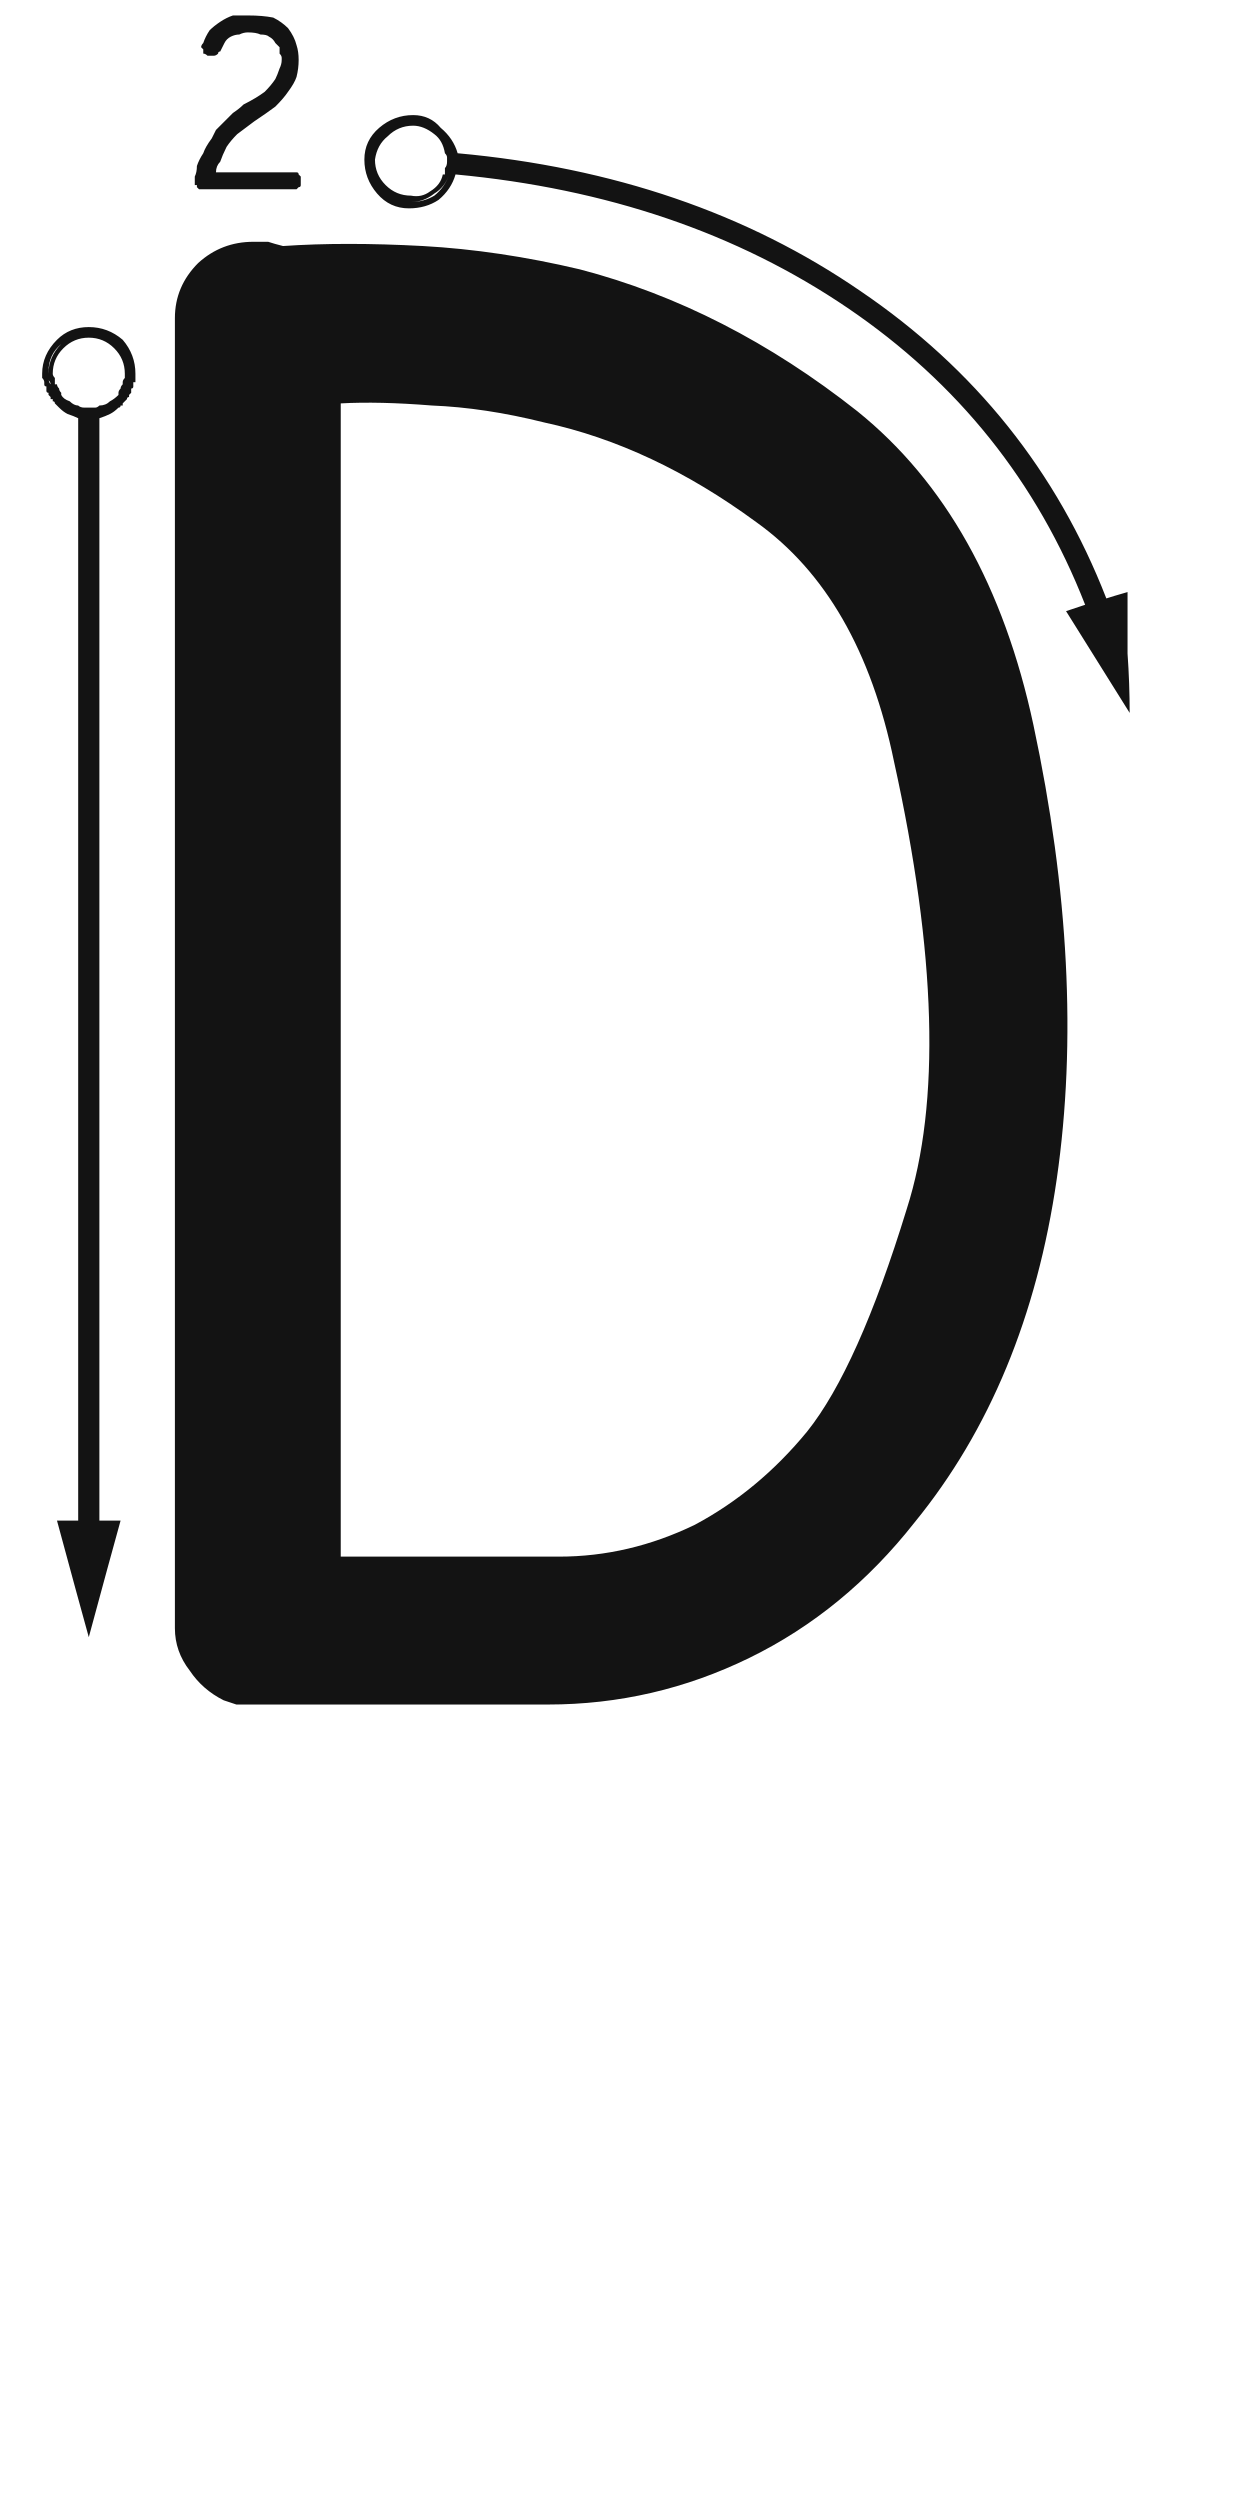
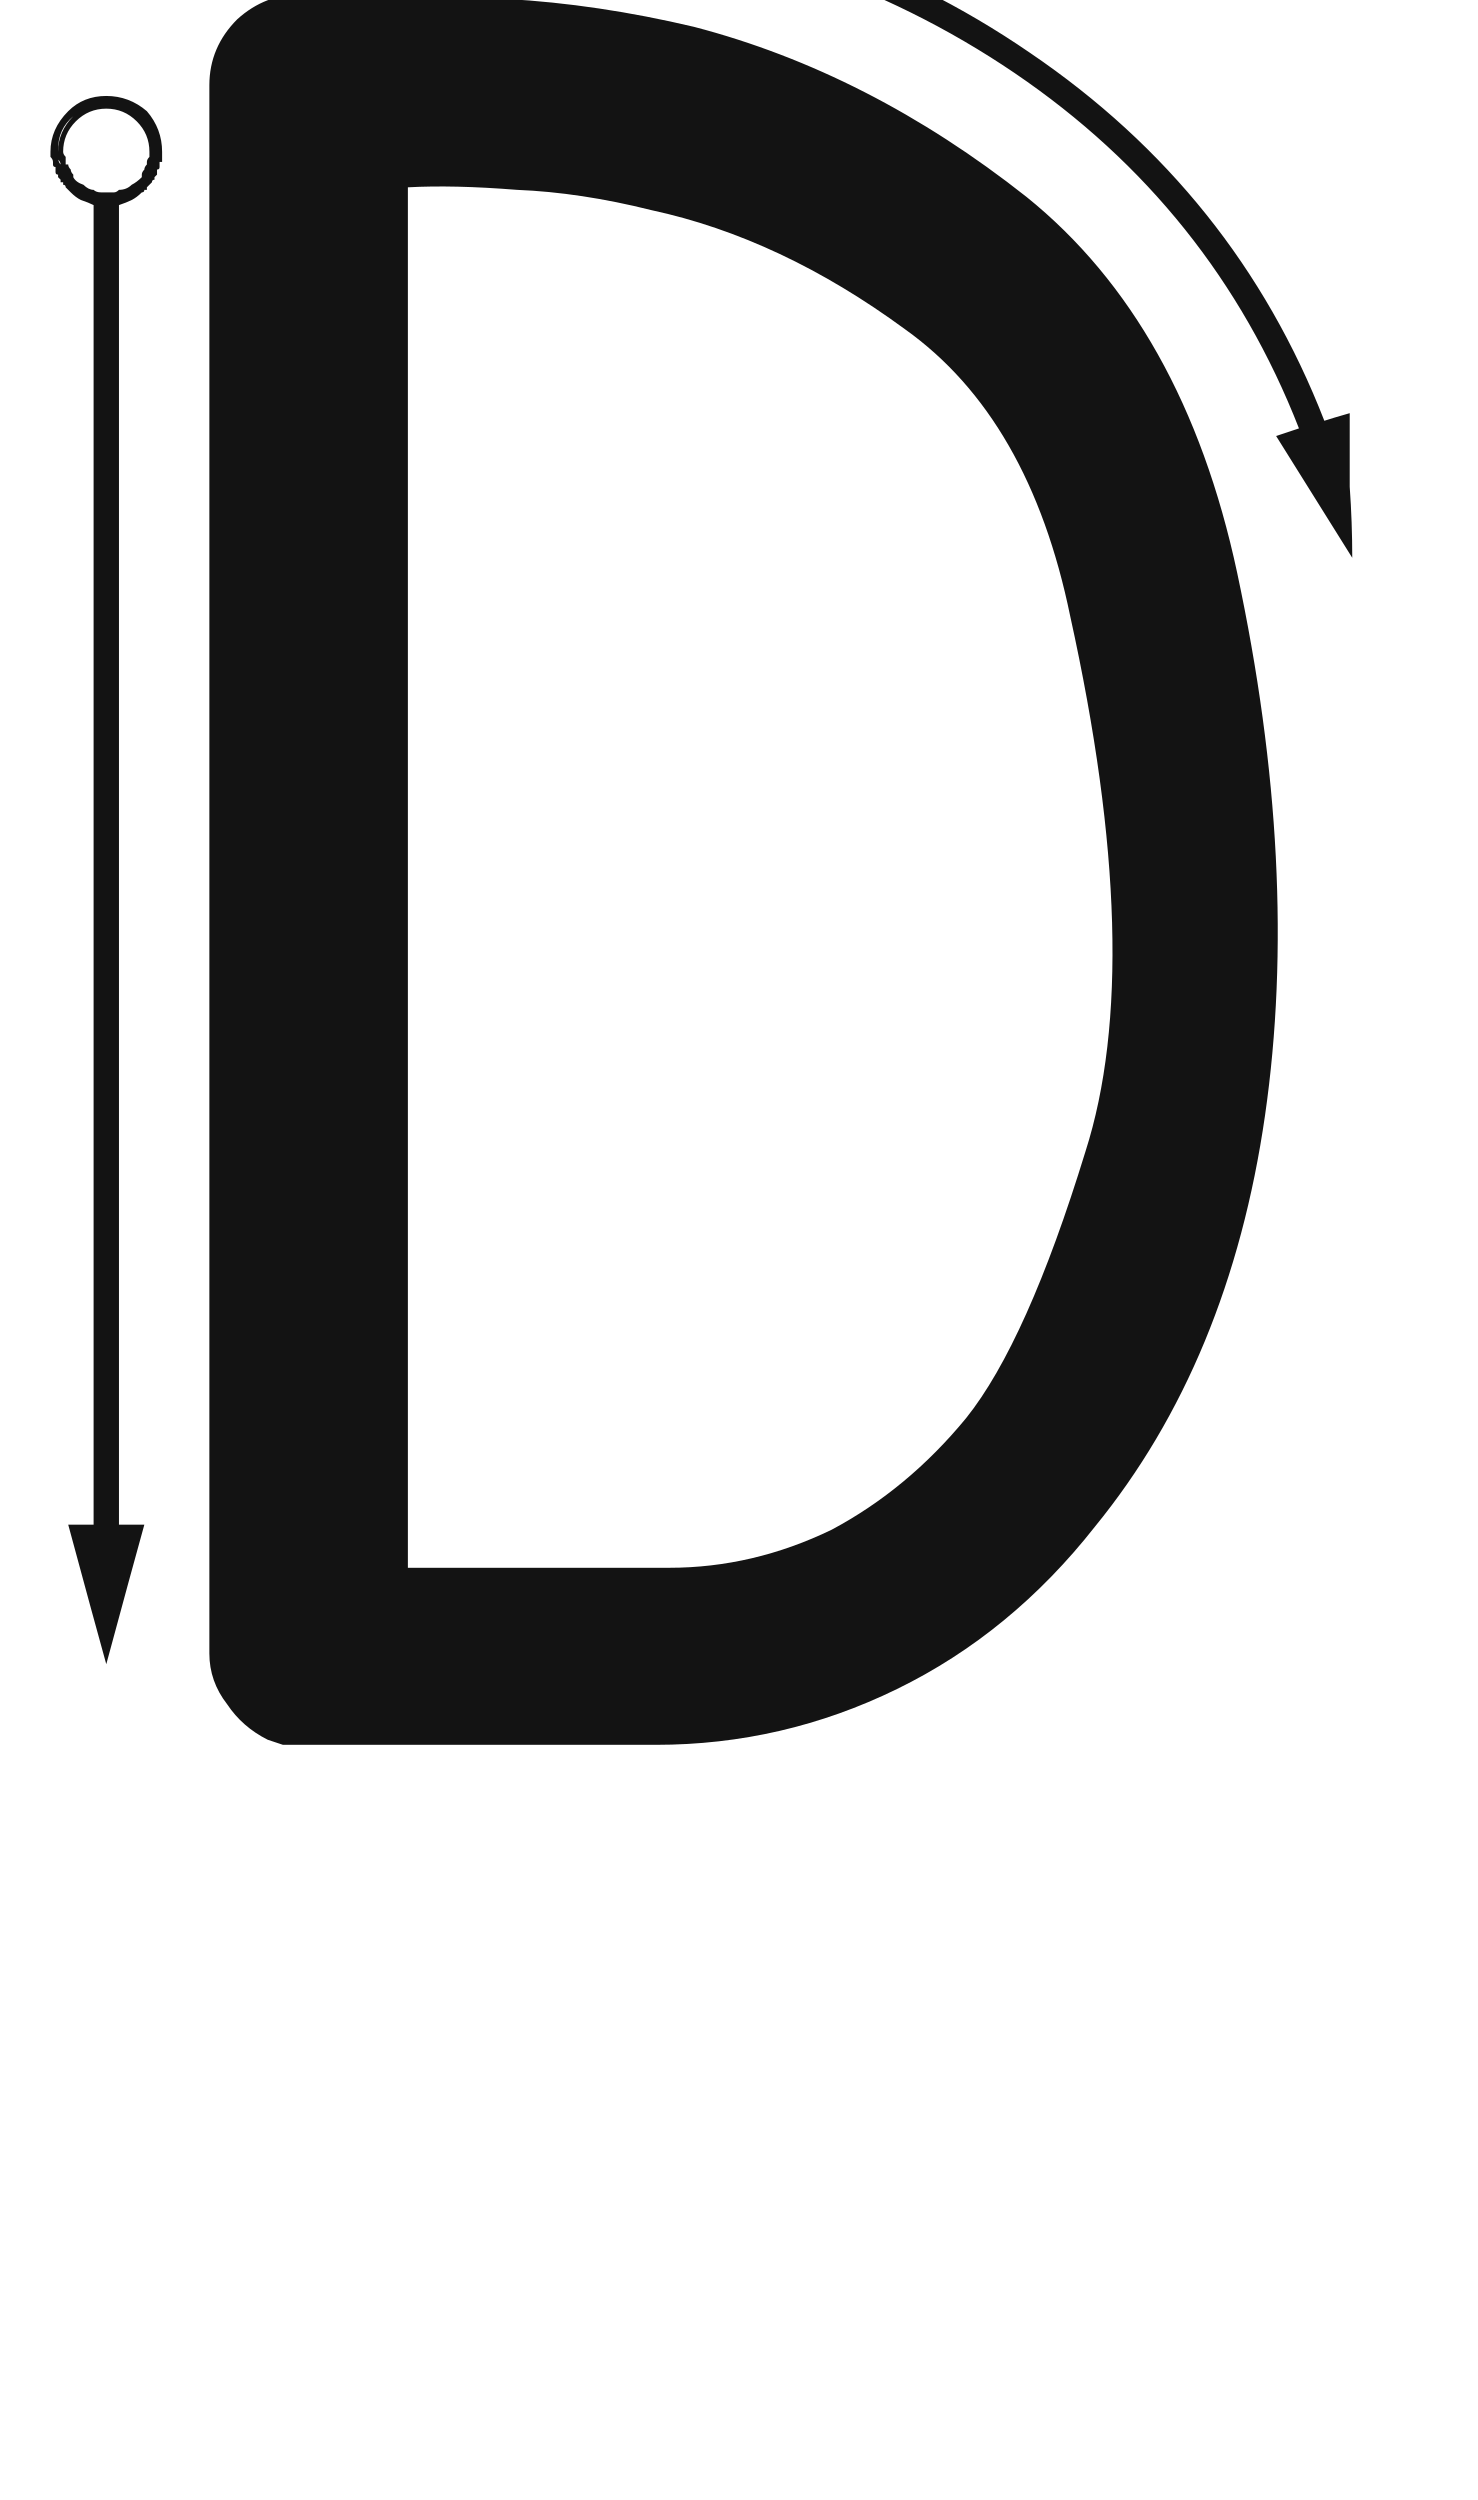
- <svg xmlns="http://www.w3.org/2000/svg" width="120" height="243" viewBox="0 0 120 243">
-   <path fill="#131313" d="M106.452,70.482 C109.886,86.555 110.642,101.253 108.719,114.578 C106.796,127.903 102.194,139.03 94.913,147.959 C90.38,153.729 85.022,158.124 78.841,161.146 C72.659,164.169 66.134,165.68 59.266,165.68 C52.947,165.68 43.399,165.68 30.624,165.68 C30.075,165.68 29.525,165.68 28.976,165.68 C28.563,165.542 28.151,165.405 27.739,165.268 C26.366,164.581 25.267,163.619 24.442,162.383 C23.481,161.146 23,159.773 23,158.262 C23,129.964 23,87.516 23,30.92 C23,28.859 23.756,27.074 25.267,25.562 C26.778,24.189 28.563,23.502 30.624,23.502 C31.036,23.502 31.517,23.502 32.066,23.502 C32.479,23.639 32.959,23.777 33.509,23.914 C37.493,23.639 42.026,23.639 47.108,23.914 C52.054,24.189 57.136,24.944 62.356,26.181 C71.835,28.653 80.833,33.255 89.35,39.986 C97.867,46.855 103.567,57.02 106.452,70.482 Z M84.452,139.146 C87.749,135.025 90.977,127.813 94.137,117.511 C97.434,107.208 97.021,92.715 92.9,74.033 C90.702,63.318 86.238,55.557 79.507,50.749 C72.776,45.804 65.907,42.576 58.901,41.064 C55.055,40.103 51.415,39.553 47.98,39.416 C44.546,39.141 41.593,39.073 39.12,39.21 C39.12,64.074 39.12,101.438 39.12,151.304 C43.791,151.304 50.865,151.304 60.344,151.304 C64.877,151.304 69.273,150.273 73.531,148.213 C77.652,146.015 81.293,142.993 84.452,139.146 Z M50.483,14.896 C65.594,16.269 78.644,20.734 89.634,28.289 C100.761,35.844 108.728,45.804 113.536,58.167 C113.124,58.304 112.437,58.51 111.476,58.785 C106.805,46.834 99.112,37.218 88.397,29.938 C77.683,22.657 64.976,18.33 50.277,16.956 C50.277,16.819 50.346,16.681 50.483,16.544 C50.483,16.269 50.483,16.063 50.483,15.926 C50.483,15.651 50.483,15.445 50.483,15.308 C50.483,15.17 50.483,15.033 50.483,14.896 Z M45.95,19.635 C46.774,19.635 47.53,19.429 48.217,19.017 C48.904,18.467 49.384,17.78 49.659,16.956 C49.797,16.956 49.865,16.956 49.865,16.956 C50.003,16.956 50.14,16.956 50.277,16.956 C50.003,17.918 49.453,18.742 48.629,19.429 C47.805,19.978 46.843,20.253 45.744,20.253 C44.508,20.253 43.478,19.772 42.653,18.811 C41.829,17.849 41.417,16.75 41.417,15.514 C41.417,14.277 41.898,13.247 42.859,12.423 C43.821,11.599 44.92,11.187 46.156,11.187 C47.255,11.187 48.148,11.599 48.835,12.423 C49.659,13.11 50.209,13.934 50.483,14.896 C50.346,14.896 50.209,14.896 50.071,14.896 C50.071,14.896 50.003,14.896 49.865,14.896 C49.728,14.071 49.316,13.316 48.629,12.629 C47.805,12.079 46.98,11.805 46.156,11.805 C45.057,11.667 44.096,12.011 43.271,12.835 C42.447,13.522 42.035,14.415 42.035,15.514 C42.035,16.613 42.379,17.574 43.065,18.398 C43.89,19.223 44.851,19.635 45.95,19.635 Z M50.483,14.896 C50.483,15.033 50.483,15.17 50.483,15.308 C50.483,15.445 50.483,15.582 50.483,15.72 C50.483,15.994 50.483,16.269 50.483,16.544 C50.346,16.681 50.277,16.819 50.277,16.956 C50.14,16.956 50.071,16.956 50.071,16.956 C49.934,16.956 49.797,16.956 49.659,16.956 C49.797,16.819 49.865,16.613 49.865,16.338 C49.865,16.201 49.865,15.994 49.865,15.72 C49.865,15.582 49.865,15.445 49.865,15.308 C49.865,15.17 49.865,15.033 49.865,14.896 C50.003,14.896 50.071,14.896 50.071,14.896 C50.209,14.896 50.346,14.896 50.483,14.896 Z M46.156,11.805 C46.98,11.805 47.805,12.079 48.629,12.629 C49.316,13.316 49.728,14.071 49.865,14.896 C49.728,14.896 49.659,14.896 49.659,14.896 C49.522,14.896 49.384,14.896 49.247,14.896 C49.11,14.071 48.766,13.453 48.217,13.041 C47.53,12.492 46.843,12.217 46.156,12.217 C46.156,12.217 46.225,12.217 46.362,12.217 C46.362,12.217 46.431,12.217 46.568,12.217 C46.431,12.217 46.362,12.217 46.362,12.217 C46.225,12.217 46.156,12.217 46.156,12.217 C46.019,12.217 45.882,12.217 45.744,12.217 C45.744,12.217 45.675,12.217 45.538,12.217 C45.538,12.217 45.538,12.217 45.538,12.217 C45.538,12.217 45.538,12.217 45.538,12.217 C45.538,12.217 45.538,12.217 45.538,12.217 C45.538,12.217 45.538,12.217 45.538,12.217 C45.675,12.217 45.744,12.217 45.744,12.217 C45.882,12.217 46.019,12.217 46.156,12.217 C45.195,12.217 44.37,12.56 43.684,13.247 C42.997,13.797 42.585,14.552 42.447,15.514 C42.447,16.475 42.791,17.299 43.478,17.986 C44.164,18.673 44.989,19.017 45.95,19.017 C46.637,19.154 47.255,19.017 47.805,18.604 C48.492,18.192 48.904,17.643 49.041,16.956 C49.178,16.956 49.316,16.956 49.453,16.956 C49.453,16.956 49.522,16.956 49.659,16.956 C49.384,17.78 48.904,18.398 48.217,18.811 C47.53,19.36 46.774,19.635 45.95,19.635 C44.851,19.635 43.89,19.223 43.065,18.398 C42.379,17.574 42.035,16.613 42.035,15.514 C42.035,14.415 42.447,13.522 43.271,12.835 C44.096,12.011 45.057,11.667 46.156,11.805 Z M49.453,15.72 C49.453,15.582 49.453,15.445 49.453,15.308 C49.453,15.17 49.384,15.033 49.247,14.896 C49.384,14.896 49.522,14.896 49.659,14.896 C49.659,14.896 49.728,14.896 49.865,14.896 C49.865,15.033 49.865,15.17 49.865,15.308 C49.865,15.445 49.865,15.582 49.865,15.72 C49.865,15.994 49.865,16.201 49.865,16.338 C49.865,16.613 49.797,16.819 49.659,16.956 C49.659,16.956 49.59,16.956 49.453,16.956 C49.316,16.956 49.247,16.956 49.247,16.956 C49.247,16.819 49.247,16.613 49.247,16.338 C49.384,16.201 49.453,15.994 49.453,15.72 Z M115.803,69.294 C114.429,67.096 112.368,63.799 109.621,59.403 C110.033,59.266 110.651,59.06 111.476,58.785 C111.613,59.06 111.75,59.403 111.888,59.815 C112.025,60.09 112.162,60.365 112.3,60.64 C112.712,60.502 113.399,60.296 114.36,60.021 C114.223,59.747 114.086,59.403 113.948,58.991 C113.811,58.716 113.674,58.442 113.536,58.167 C113.948,58.03 114.635,57.824 115.597,57.549 C115.597,59.472 115.597,61.464 115.597,63.524 C115.734,65.448 115.803,67.371 115.803,69.294 Z M114.36,60.021 C113.948,60.159 113.261,60.365 112.3,60.64 C112.162,60.365 112.025,60.09 111.888,59.815 C111.75,59.403 111.613,59.06 111.476,58.785 C111.888,58.648 112.575,58.442 113.536,58.167 C113.674,58.442 113.811,58.716 113.948,58.991 C114.086,59.403 114.223,59.747 114.36,60.021 Z M13.6,147.801 C14.012,147.801 14.699,147.801 15.66,147.801 C15.66,123.898 15.66,88.182 15.66,40.652 C15.523,40.652 15.385,40.652 15.248,40.652 C14.973,40.652 14.767,40.652 14.63,40.652 C14.493,40.652 14.355,40.652 14.218,40.652 C13.943,40.652 13.737,40.652 13.6,40.652 C13.6,58.51 13.6,76.368 13.6,94.227 C13.6,112.085 13.6,129.943 13.6,147.801 Z M15.66,149.861 C15.66,149.312 15.66,148.625 15.66,147.801 C16.21,147.801 16.896,147.801 17.721,147.801 C17.034,150.273 16.004,154.051 14.63,159.134 C13.943,156.661 12.913,152.883 11.539,147.801 C12.089,147.801 12.775,147.801 13.6,147.801 C13.6,148.213 13.6,148.9 13.6,149.861 C14.012,149.861 14.699,149.861 15.66,149.861 Z M13.6,149.861 C14.012,149.861 14.699,149.861 15.66,149.861 C15.66,149.312 15.66,148.625 15.66,147.801 C15.248,147.801 14.561,147.801 13.6,147.801 C13.6,148.213 13.6,148.9 13.6,149.861 Z M11.745,39.622 C12.02,39.897 12.295,40.103 12.569,40.24 C12.981,40.378 13.325,40.515 13.6,40.652 C13.325,40.515 12.981,40.378 12.569,40.24 C12.295,40.103 12.02,39.897 11.745,39.622 Z M10.097,36.325 C10.097,36.463 10.097,36.6 10.097,36.737 C10.234,36.875 10.303,37.012 10.303,37.149 C10.303,37.149 10.303,37.149 10.303,37.149 C10.303,37.287 10.303,37.355 10.303,37.355 C10.303,37.493 10.371,37.562 10.509,37.562 C10.509,37.699 10.509,37.768 10.509,37.768 C10.509,37.905 10.509,37.974 10.509,37.974 C10.509,38.111 10.577,38.18 10.715,38.18 C10.715,38.18 10.715,38.248 10.715,38.386 C10.715,38.386 10.784,38.454 10.921,38.592 C10.921,38.592 10.921,38.66 10.921,38.798 C10.921,38.798 10.99,38.798 11.127,38.798 C11.127,38.935 11.127,39.004 11.127,39.004 C11.264,39.004 11.333,39.073 11.333,39.21 C11.333,39.21 11.402,39.279 11.539,39.416 C11.539,39.416 11.539,39.416 11.539,39.416 C11.676,39.553 11.745,39.622 11.745,39.622 C11.745,39.622 11.745,39.622 11.745,39.622 C12.02,39.897 12.295,40.103 12.569,40.24 C12.981,40.378 13.325,40.515 13.6,40.652 C13.6,40.515 13.6,40.309 13.6,40.034 C13.188,39.897 12.844,39.691 12.569,39.416 C12.157,39.279 11.814,39.004 11.539,38.592 C11.539,38.592 11.539,38.592 11.539,38.592 C11.539,38.592 11.539,38.592 11.539,38.592 C11.402,38.454 11.264,38.317 11.127,38.18 C11.127,37.905 11.058,37.699 10.921,37.562 C10.921,37.562 10.921,37.562 10.921,37.562 C10.921,37.424 10.921,37.355 10.921,37.355 C10.784,37.218 10.715,37.012 10.715,36.737 C10.715,36.6 10.715,36.394 10.715,36.119 C10.715,35.02 11.127,34.127 11.951,33.44 C12.638,32.616 13.531,32.204 14.63,32.204 C15.729,32.204 16.69,32.616 17.515,33.44 C18.201,34.127 18.545,35.02 18.545,36.119 C18.545,36.394 18.545,36.6 18.545,36.737 C18.545,37.012 18.545,37.218 18.545,37.355 C18.408,37.355 18.339,37.424 18.339,37.562 C18.339,37.562 18.339,37.562 18.339,37.562 C18.339,37.699 18.27,37.905 18.133,38.18 C17.995,38.317 17.927,38.454 17.927,38.592 C17.789,38.592 17.721,38.592 17.721,38.592 C17.721,38.592 17.721,38.592 17.721,38.592 C17.446,39.004 17.171,39.279 16.896,39.416 C16.484,39.691 16.072,39.897 15.66,40.034 C15.66,40.172 15.66,40.24 15.66,40.24 C15.66,40.378 15.66,40.515 15.66,40.652 C16.072,40.515 16.416,40.378 16.69,40.24 C16.965,40.103 17.24,39.897 17.515,39.622 C17.515,39.622 17.515,39.622 17.515,39.622 C17.652,39.622 17.721,39.553 17.721,39.416 C17.721,39.416 17.789,39.416 17.927,39.416 C17.927,39.279 17.927,39.21 17.927,39.21 C18.064,39.073 18.133,39.004 18.133,39.004 C18.133,39.004 18.201,38.935 18.339,38.798 C18.339,38.798 18.339,38.798 18.339,38.798 C18.339,38.66 18.408,38.592 18.545,38.592 C18.545,38.454 18.545,38.386 18.545,38.386 C18.682,38.248 18.751,38.18 18.751,38.18 C18.751,38.18 18.751,38.111 18.751,37.974 C18.751,37.974 18.751,37.905 18.751,37.768 C18.888,37.768 18.957,37.699 18.957,37.562 C18.957,37.562 18.957,37.493 18.957,37.355 C18.957,37.355 18.957,37.287 18.957,37.149 C19.094,37.149 19.163,37.149 19.163,37.149 C19.163,37.012 19.163,36.875 19.163,36.737 C19.163,36.6 19.163,36.463 19.163,36.325 C19.163,35.089 18.751,33.99 17.927,33.028 C16.965,32.204 15.866,31.792 14.63,31.792 C13.394,31.792 12.363,32.204 11.539,33.028 C10.577,33.99 10.097,35.089 10.097,36.325 Z M13.6,40.652 C13.737,40.652 13.943,40.652 14.218,40.652 C14.355,40.652 14.493,40.652 14.63,40.652 C14.493,40.652 14.355,40.652 14.218,40.652 C13.943,40.652 13.737,40.652 13.6,40.652 Z M14.63,40.652 C14.767,40.652 14.973,40.652 15.248,40.652 C15.385,40.652 15.523,40.652 15.66,40.652 C15.523,40.652 15.385,40.652 15.248,40.652 C14.973,40.652 14.767,40.652 14.63,40.652 Z M15.66,40.034 C15.523,40.034 15.385,40.103 15.248,40.24 C14.973,40.24 14.767,40.24 14.63,40.24 C14.493,40.24 14.355,40.24 14.218,40.24 C13.943,40.103 13.737,40.034 13.6,40.034 C13.6,40.172 13.6,40.24 13.6,40.24 C13.6,40.378 13.6,40.515 13.6,40.652 C13.737,40.652 13.943,40.652 14.218,40.652 C14.355,40.652 14.493,40.652 14.63,40.652 C14.767,40.652 14.973,40.652 15.248,40.652 C15.385,40.652 15.523,40.652 15.66,40.652 C15.66,40.515 15.66,40.378 15.66,40.24 C15.66,40.24 15.66,40.172 15.66,40.034 Z M18.545,36.325 C18.545,36.463 18.545,36.669 18.545,36.943 C18.545,37.081 18.545,37.218 18.545,37.355 C18.545,37.218 18.545,37.081 18.545,36.943 C18.545,36.669 18.545,36.463 18.545,36.325 Z M18.339,37.562 C18.339,37.836 18.27,38.042 18.133,38.18 C17.995,38.317 17.927,38.454 17.927,38.592 C17.927,38.454 17.995,38.317 18.133,38.18 C18.27,38.042 18.339,37.836 18.339,37.562 Z M10.921,37.562 C11.058,37.836 11.127,38.042 11.127,38.18 C11.264,38.317 11.402,38.454 11.539,38.592 C11.402,38.454 11.264,38.317 11.127,38.18 C11.127,38.042 11.058,37.836 10.921,37.562 Z M17.721,38.798 C17.446,39.073 17.171,39.347 16.896,39.622 C16.484,39.759 16.072,39.897 15.66,40.034 C16.072,39.897 16.484,39.759 16.896,39.622 C17.171,39.347 17.446,39.073 17.721,38.798 Z M10.921,37.355 C10.784,37.218 10.715,37.081 10.715,36.943 C10.715,36.669 10.715,36.463 10.715,36.325 C10.715,36.463 10.715,36.669 10.715,36.943 C10.715,37.081 10.784,37.218 10.921,37.355 Z M13.6,40.034 C13.188,39.897 12.844,39.759 12.569,39.622 C12.157,39.347 11.814,39.073 11.539,38.798 C11.814,39.073 12.157,39.347 12.569,39.622 C12.844,39.759 13.188,39.897 13.6,40.034 Z M11.951,38.386 C11.951,38.386 11.951,38.317 11.951,38.18 C11.951,38.18 11.951,38.18 11.951,38.18 C11.814,38.042 11.745,37.905 11.745,37.768 C11.608,37.63 11.539,37.493 11.539,37.355 C11.402,37.355 11.333,37.355 11.333,37.355 C11.333,37.355 11.333,37.287 11.333,37.149 C11.333,37.012 11.333,36.875 11.333,36.737 C11.196,36.6 11.127,36.463 11.127,36.325 C11.127,36.463 11.127,36.531 11.127,36.531 C11.127,36.669 11.127,36.737 11.127,36.737 C11.127,36.737 11.127,36.737 11.127,36.737 C11.127,36.6 11.127,36.463 11.127,36.325 C11.127,36.05 11.127,35.913 11.127,35.913 C11.127,35.776 11.127,35.707 11.127,35.707 C11.127,35.707 11.127,35.776 11.127,35.913 C11.127,35.913 11.127,36.05 11.127,36.325 C11.127,35.364 11.47,34.539 12.157,33.853 C12.844,33.166 13.668,32.822 14.63,32.822 C15.591,32.822 16.416,33.166 17.103,33.853 C17.789,34.539 18.133,35.364 18.133,36.325 C18.133,36.463 18.133,36.6 18.133,36.737 C17.995,36.875 17.927,37.012 17.927,37.149 C17.927,37.287 17.927,37.355 17.927,37.355 C17.927,37.355 17.927,37.355 17.927,37.355 C17.789,37.493 17.721,37.63 17.721,37.768 C17.583,37.905 17.515,38.042 17.515,38.18 C17.515,38.18 17.515,38.18 17.515,38.18 C17.515,38.317 17.515,38.386 17.515,38.386 C17.24,38.66 16.965,38.867 16.69,39.004 C16.416,39.279 16.072,39.416 15.66,39.416 C15.66,39.553 15.66,39.759 15.66,40.034 C16.072,39.897 16.484,39.759 16.896,39.622 C17.171,39.347 17.446,39.073 17.721,38.798 C17.721,38.66 17.721,38.592 17.721,38.592 C17.858,38.592 17.927,38.592 17.927,38.592 C17.927,38.454 17.995,38.317 18.133,38.18 C18.27,38.042 18.339,37.836 18.339,37.562 C18.339,37.562 18.339,37.562 18.339,37.562 C18.476,37.562 18.545,37.493 18.545,37.355 C18.545,37.218 18.545,37.081 18.545,36.943 C18.682,36.669 18.751,36.463 18.751,36.325 C18.751,35.226 18.339,34.265 17.515,33.44 C16.69,32.616 15.729,32.204 14.63,32.204 C13.531,32.204 12.638,32.616 11.951,33.44 C11.127,34.265 10.715,35.226 10.715,36.325 C10.715,36.463 10.715,36.669 10.715,36.943 C10.852,37.081 10.921,37.218 10.921,37.355 C10.921,37.493 10.921,37.562 10.921,37.562 C10.921,37.562 10.921,37.562 10.921,37.562 C11.058,37.836 11.127,38.042 11.127,38.18 C11.264,38.317 11.402,38.454 11.539,38.592 C11.539,38.592 11.539,38.592 11.539,38.592 C11.539,38.592 11.539,38.66 11.539,38.798 C11.814,39.073 12.157,39.347 12.569,39.622 C12.844,39.759 13.188,39.897 13.6,40.034 C13.6,39.897 13.6,39.828 13.6,39.828 C13.6,39.691 13.6,39.553 13.6,39.416 C13.6,39.416 13.6,39.416 13.6,39.416 C13.325,39.416 13.05,39.279 12.775,39.004 C12.363,38.867 12.089,38.66 11.951,38.386 Z M15.66,40.034 C15.523,40.034 15.385,40.103 15.248,40.24 C15.111,40.24 14.905,40.24 14.63,40.24 C14.767,40.24 14.973,40.24 15.248,40.24 C15.385,40.103 15.523,40.034 15.66,40.034 Z M13.6,40.034 C13.737,40.034 13.943,40.103 14.218,40.24 C14.355,40.24 14.493,40.24 14.63,40.24 C14.493,40.24 14.355,40.24 14.218,40.24 C13.943,40.103 13.737,40.034 13.6,40.034 Z M14.63,39.622 C14.493,39.622 14.355,39.622 14.218,39.622 C13.943,39.622 13.737,39.553 13.6,39.416 C13.6,39.553 13.6,39.759 13.6,40.034 C13.737,40.034 13.943,40.103 14.218,40.24 C14.355,40.24 14.493,40.24 14.63,40.24 C14.767,40.24 14.973,40.24 15.248,40.24 C15.385,40.103 15.523,40.034 15.66,40.034 C15.66,39.897 15.66,39.828 15.66,39.828 C15.66,39.691 15.66,39.553 15.66,39.416 C15.523,39.553 15.385,39.622 15.248,39.622 C15.111,39.622 14.905,39.622 14.63,39.622 Z M3.503,30.144 C3.64,30.281 3.709,30.35 3.709,30.35 C3.709,30.487 3.778,30.556 3.915,30.556 C3.915,30.693 3.915,30.762 3.915,30.762 C3.915,30.899 3.915,30.968 3.915,30.968 C3.915,32.754 3.915,34.883 3.915,37.355 C3.915,39.965 3.915,42.988 3.915,46.422 C3.915,46.422 3.915,46.491 3.915,46.628 C3.915,46.765 3.846,46.903 3.709,47.04 C3.709,47.04 3.64,47.109 3.503,47.246 C3.366,47.246 3.228,47.246 3.091,47.246 C2.953,47.246 2.885,47.246 2.885,47.246 C2.747,47.109 2.61,47.04 2.473,47.04 C2.335,46.903 2.267,46.765 2.267,46.628 C2.267,46.628 2.267,46.559 2.267,46.422 C2.267,44.911 2.267,43.056 2.267,40.858 C2.267,38.66 2.267,36.119 2.267,33.234 C2.129,33.234 2.061,33.303 2.061,33.44 C1.923,33.578 1.786,33.715 1.648,33.853 C1.511,33.99 1.374,34.059 1.236,34.059 C1.236,34.059 1.168,34.059 1.03,34.059 C0.893,34.059 0.756,34.059 0.618,34.059 C0.481,34.059 0.412,33.99 0.412,33.853 C0.275,33.715 0.206,33.646 0.206,33.646 C0.069,33.509 0,33.372 0,33.234 C0,33.097 0.069,32.96 0.206,32.822 C0.206,32.685 0.275,32.616 0.412,32.616 C0.687,32.341 0.962,31.998 1.236,31.586 C1.648,31.311 2.061,30.899 2.473,30.35 C2.61,30.35 2.679,30.35 2.679,30.35 C2.816,30.212 2.953,30.144 3.091,30.144 C3.091,30.144 3.091,30.144 3.091,30.144 C3.091,30.144 3.091,30.144 3.091,30.144 C3.228,30.144 3.297,30.144 3.297,30.144 C3.434,30.144 3.503,30.144 3.503,30.144 Z M34.411,16.75 C34.549,16.75 34.686,16.75 34.823,16.75 C34.961,16.75 35.029,16.819 35.029,16.956 C35.167,17.093 35.235,17.162 35.235,17.162 C35.235,17.299 35.235,17.437 35.235,17.574 C35.235,17.712 35.235,17.849 35.235,17.986 C35.235,18.124 35.167,18.192 35.029,18.192 C34.892,18.33 34.823,18.398 34.823,18.398 C34.686,18.398 34.549,18.398 34.411,18.398 C33.724,18.398 33.037,18.398 32.351,18.398 C31.526,18.398 30.771,18.398 30.084,18.398 C29.397,18.398 28.71,18.398 28.023,18.398 C27.337,18.398 26.581,18.398 25.757,18.398 C25.757,18.398 25.688,18.398 25.551,18.398 C25.551,18.398 25.551,18.398 25.551,18.398 C25.413,18.398 25.345,18.398 25.345,18.398 C25.207,18.261 25.139,18.192 25.139,18.192 C25.139,18.192 25.139,18.124 25.139,17.986 C25.001,17.986 24.933,17.986 24.933,17.986 C24.933,17.849 24.933,17.78 24.933,17.78 C24.933,17.78 24.933,17.712 24.933,17.574 C24.933,17.574 24.933,17.574 24.933,17.574 C24.933,17.574 24.933,17.574 24.933,17.574 C24.933,17.437 24.933,17.299 24.933,17.162 C25.07,16.887 25.139,16.544 25.139,16.132 C25.276,15.72 25.482,15.308 25.757,14.896 C25.894,14.483 26.169,14.003 26.581,13.453 C26.718,13.178 26.856,12.904 26.993,12.629 C27.268,12.354 27.543,12.079 27.817,11.805 C28.092,11.53 28.367,11.255 28.642,10.98 C29.054,10.706 29.397,10.431 29.672,10.156 C30.496,9.744 31.183,9.332 31.732,8.92 C32.145,8.508 32.488,8.096 32.763,7.684 C32.9,7.409 33.037,7.065 33.175,6.653 C33.312,6.379 33.381,6.104 33.381,5.829 C33.381,5.692 33.381,5.623 33.381,5.623 C33.381,5.486 33.312,5.348 33.175,5.211 C33.175,5.211 33.175,5.142 33.175,5.005 C33.175,4.868 33.175,4.73 33.175,4.593 C33.037,4.455 32.9,4.318 32.763,4.181 C32.625,3.906 32.419,3.7 32.145,3.562 C32.007,3.425 31.732,3.356 31.32,3.356 C31.046,3.219 30.633,3.15 30.084,3.15 C29.809,3.15 29.535,3.219 29.26,3.356 C28.985,3.356 28.71,3.425 28.436,3.562 C28.161,3.7 27.955,3.906 27.817,4.181 C27.68,4.455 27.543,4.73 27.405,5.005 C27.268,5.005 27.199,5.074 27.199,5.211 C27.062,5.348 26.924,5.417 26.787,5.417 C26.65,5.417 26.512,5.417 26.375,5.417 C26.375,5.417 26.306,5.417 26.169,5.417 C26.032,5.28 25.894,5.211 25.757,5.211 C25.757,5.074 25.757,4.936 25.757,4.799 C25.619,4.661 25.551,4.593 25.551,4.593 C25.551,4.455 25.619,4.318 25.757,4.181 C25.894,3.769 26.1,3.356 26.375,2.944 C26.65,2.67 26.993,2.395 27.405,2.12 C27.817,1.845 28.229,1.639 28.642,1.502 C29.191,1.502 29.672,1.502 30.084,1.502 C31.046,1.502 31.87,1.571 32.557,1.708 C33.106,1.983 33.587,2.326 33.999,2.738 C34.411,3.288 34.686,3.837 34.823,4.387 C34.961,4.799 35.029,5.28 35.029,5.829 C35.029,6.379 34.961,6.928 34.823,7.478 C34.686,7.89 34.411,8.37 33.999,8.92 C33.724,9.332 33.312,9.813 32.763,10.362 C32.213,10.774 31.526,11.255 30.702,11.805 C30.153,12.217 29.603,12.629 29.054,13.041 C28.642,13.453 28.298,13.865 28.023,14.277 C27.749,14.827 27.543,15.308 27.405,15.72 C27.131,15.994 26.993,16.338 26.993,16.75 C27.817,16.75 28.848,16.75 30.084,16.75 C31.32,16.75 32.763,16.75 34.411,16.75 Z" transform="translate(-6)" />
+ <svg xmlns="http://www.w3.org/2000/svg" width="120" height="203" viewBox="0 0 120 203">
+   <path fill="#131313" d="M735.989,70.217 C739.424,86.289 740.179,100.988 738.256,114.312 C736.333,127.637 731.731,138.764 724.45,147.693 C719.917,153.463 714.56,157.859 708.378,160.881 C702.196,163.903 695.671,165.414 688.803,165.414 C682.484,165.414 672.937,165.414 660.161,165.414 C659.612,165.414 659.062,165.414 658.513,165.414 C658.101,165.277 657.689,165.139 657.277,165.002 C655.903,164.315 654.804,163.354 653.98,162.117 C653.018,160.881 652.537,159.507 652.537,157.996 C652.537,129.698 652.537,87.251 652.537,30.654 C652.537,28.594 653.293,26.808 654.804,25.297 C656.315,23.923 658.101,23.236 660.161,23.236 C660.573,23.236 661.054,23.236 661.604,23.236 C662.016,23.374 662.497,23.511 663.046,23.648 C667.03,23.374 671.563,23.374 676.646,23.648 C681.591,23.923 686.674,24.679 691.894,25.915 C701.372,28.388 710.37,32.99 718.887,39.721 C727.404,46.589 733.105,56.755 735.989,70.217 Z M713.989,138.881 C717.286,134.76 720.514,127.548 723.674,117.245 C726.971,106.942 726.559,92.45 722.438,73.768 C720.24,63.053 715.775,55.291 709.044,50.483 C702.313,45.538 695.444,42.31 688.439,40.799 C684.592,39.837 680.952,39.288 677.518,39.15 C674.083,38.876 671.13,38.807 668.657,38.944 C668.657,63.808 668.657,101.173 668.657,151.038 C673.328,151.038 680.403,151.038 689.881,151.038 C694.414,151.038 698.81,150.008 703.069,147.947 C707.19,145.749 710.83,142.727 713.989,138.881 Z M680.021,14.63 C695.131,16.004 708.181,20.468 719.171,28.023 C730.298,35.579 738.265,45.538 743.073,57.901 C742.661,58.039 741.974,58.245 741.013,58.52 C736.342,46.568 728.65,36.952 717.935,29.672 C707.22,22.391 694.513,18.064 679.815,16.69 C679.815,16.553 679.883,16.416 680.021,16.278 C680.021,16.004 680.021,15.798 680.021,15.66 C680.021,15.385 680.021,15.179 680.021,15.042 C680.021,14.905 680.021,14.767 680.021,14.63 Z M675.487,19.369 C676.312,19.369 677.067,19.163 677.754,18.751 C678.441,18.201 678.922,17.515 679.196,16.69 C679.334,16.69 679.403,16.69 679.403,16.69 C679.54,16.69 679.677,16.69 679.815,16.69 C679.54,17.652 678.99,18.476 678.166,19.163 C677.342,19.713 676.38,19.987 675.281,19.987 C674.045,19.987 673.015,19.507 672.191,18.545 C671.366,17.583 670.954,16.484 670.954,15.248 C670.954,14.012 671.435,12.981 672.397,12.157 C673.358,11.333 674.457,10.921 675.694,10.921 C676.792,10.921 677.685,11.333 678.372,12.157 C679.196,12.844 679.746,13.668 680.021,14.63 C679.883,14.63 679.746,14.63 679.609,14.63 C679.609,14.63 679.54,14.63 679.403,14.63 C679.265,13.806 678.853,13.05 678.166,12.363 C677.342,11.814 676.518,11.539 675.694,11.539 C674.595,11.402 673.633,11.745 672.809,12.569 C671.985,13.256 671.572,14.149 671.572,15.248 C671.572,16.347 671.916,17.309 672.603,18.133 C673.427,18.957 674.389,19.369 675.487,19.369 Z M680.021,14.63 C680.021,14.767 680.021,14.905 680.021,15.042 C680.021,15.179 680.021,15.317 680.021,15.454 C680.021,15.729 680.021,16.004 680.021,16.278 C679.883,16.416 679.815,16.553 679.815,16.69 C679.677,16.69 679.609,16.69 679.609,16.69 C679.471,16.69 679.334,16.69 679.196,16.69 C679.334,16.553 679.403,16.347 679.403,16.072 C679.403,15.935 679.403,15.729 679.403,15.454 C679.403,15.317 679.403,15.179 679.403,15.042 C679.403,14.905 679.403,14.767 679.403,14.63 C679.54,14.63 679.609,14.63 679.609,14.63 C679.746,14.63 679.883,14.63 680.021,14.63 Z M675.694,11.539 C676.518,11.539 677.342,11.814 678.166,12.363 C678.853,13.05 679.265,13.806 679.403,14.63 C679.265,14.63 679.196,14.63 679.196,14.63 C679.059,14.63 678.922,14.63 678.784,14.63 C678.647,13.806 678.304,13.188 677.754,12.775 C677.067,12.226 676.38,11.951 675.694,11.951 C675.694,11.951 675.762,11.951 675.9,11.951 C675.9,11.951 675.968,11.951 676.106,11.951 C675.968,11.951 675.9,11.951 675.9,11.951 C675.762,11.951 675.694,11.951 675.694,11.951 C675.556,11.951 675.419,11.951 675.281,11.951 C675.281,11.951 675.213,11.951 675.075,11.951 C675.075,11.951 675.075,11.951 675.075,11.951 C675.075,11.951 675.075,11.951 675.075,11.951 C675.075,11.951 675.075,11.951 675.075,11.951 C675.075,11.951 675.075,11.951 675.075,11.951 C675.213,11.951 675.281,11.951 675.281,11.951 C675.419,11.951 675.556,11.951 675.694,11.951 C674.732,11.951 673.908,12.295 673.221,12.981 C672.534,13.531 672.122,14.286 671.985,15.248 C671.985,16.21 672.328,17.034 673.015,17.721 C673.702,18.408 674.526,18.751 675.487,18.751 C676.174,18.888 676.792,18.751 677.342,18.339 C678.029,17.927 678.441,17.377 678.578,16.69 C678.716,16.69 678.853,16.69 678.99,16.69 C678.99,16.69 679.059,16.69 679.196,16.69 C678.922,17.515 678.441,18.133 677.754,18.545 C677.067,19.094 676.312,19.369 675.487,19.369 C674.389,19.369 673.427,18.957 672.603,18.133 C671.916,17.309 671.572,16.347 671.572,15.248 C671.572,14.149 671.985,13.256 672.809,12.569 C673.633,11.745 674.595,11.402 675.694,11.539 Z M678.99,15.454 C678.99,15.317 678.99,15.179 678.99,15.042 C678.99,14.905 678.922,14.767 678.784,14.63 C678.922,14.63 679.059,14.63 679.196,14.63 C679.196,14.63 679.265,14.63 679.403,14.63 C679.403,14.767 679.403,14.905 679.403,15.042 C679.403,15.179 679.403,15.317 679.403,15.454 C679.403,15.729 679.403,15.935 679.403,16.072 C679.403,16.347 679.334,16.553 679.196,16.69 C679.196,16.69 679.128,16.69 678.99,16.69 C678.853,16.69 678.784,16.69 678.784,16.69 C678.784,16.553 678.784,16.347 678.784,16.072 C678.922,15.935 678.99,15.729 678.99,15.454 Z M745.34,69.028 C743.966,66.83 741.906,63.534 739.158,59.138 C739.57,59 740.189,58.794 741.013,58.52 C741.15,58.794 741.288,59.138 741.425,59.55 C741.562,59.825 741.7,60.099 741.837,60.374 C742.249,60.237 742.936,60.031 743.898,59.756 C743.76,59.481 743.623,59.138 743.486,58.726 C743.348,58.451 743.211,58.176 743.073,57.901 C743.486,57.764 744.172,57.558 745.134,57.283 C745.134,59.206 745.134,61.198 745.134,63.259 C745.271,65.182 745.34,67.105 745.34,69.028 Z M743.898,59.756 C743.486,59.893 742.799,60.099 741.837,60.374 C741.7,60.099 741.562,59.825 741.425,59.55 C741.288,59.138 741.15,58.794 741.013,58.52 C741.425,58.382 742.112,58.176 743.073,57.901 C743.211,58.176 743.348,58.451 743.486,58.726 C743.623,59.138 743.76,59.481 743.898,59.756 Z M643.137,147.535 C643.549,147.535 644.236,147.535 645.197,147.535 C645.197,123.633 645.197,87.917 645.197,40.387 C645.06,40.387 644.923,40.387 644.785,40.387 C644.511,40.387 644.305,40.387 644.167,40.387 C644.03,40.387 643.892,40.387 643.755,40.387 C643.48,40.387 643.274,40.387 643.137,40.387 C643.137,58.245 643.137,76.103 643.137,93.961 C643.137,111.819 643.137,129.677 643.137,147.535 Z M645.197,149.596 C645.197,149.046 645.197,148.359 645.197,147.535 C645.747,147.535 646.434,147.535 647.258,147.535 C646.571,150.008 645.541,153.785 644.167,158.868 C643.48,156.396 642.45,152.618 641.076,147.535 C641.626,147.535 642.313,147.535 643.137,147.535 C643.137,147.947 643.137,148.634 643.137,149.596 C643.549,149.596 644.236,149.596 645.197,149.596 Z M643.137,149.596 C643.549,149.596 644.236,149.596 645.197,149.596 C645.197,149.046 645.197,148.359 645.197,147.535 C644.785,147.535 644.098,147.535 643.137,147.535 C643.137,147.947 643.137,148.634 643.137,149.596 Z M641.282,39.356 C641.557,39.631 641.832,39.837 642.107,39.975 C642.519,40.112 642.862,40.249 643.137,40.387 C642.862,40.249 642.519,40.112 642.107,39.975 C641.832,39.837 641.557,39.631 641.282,39.356 Z M639.634,36.06 C639.634,36.197 639.634,36.334 639.634,36.472 C639.771,36.609 639.84,36.746 639.84,36.884 C639.84,36.884 639.84,36.884 639.84,36.884 C639.84,37.021 639.84,37.09 639.84,37.09 C639.84,37.227 639.909,37.296 640.046,37.296 C640.046,37.433 640.046,37.502 640.046,37.502 C640.046,37.639 640.046,37.708 640.046,37.708 C640.046,37.845 640.115,37.914 640.252,37.914 C640.252,37.914 640.252,37.983 640.252,38.12 C640.252,38.12 640.321,38.189 640.458,38.326 C640.458,38.326 640.458,38.395 640.458,38.532 C640.458,38.532 640.527,38.532 640.664,38.532 C640.664,38.67 640.664,38.738 640.664,38.738 C640.802,38.738 640.87,38.807 640.87,38.944 C640.87,38.944 640.939,39.013 641.076,39.15 C641.076,39.15 641.076,39.15 641.076,39.15 C641.214,39.288 641.282,39.356 641.282,39.356 C641.282,39.356 641.282,39.356 641.282,39.356 C641.557,39.631 641.832,39.837 642.107,39.975 C642.519,40.112 642.862,40.249 643.137,40.387 C643.137,40.249 643.137,40.043 643.137,39.769 C642.725,39.631 642.381,39.425 642.107,39.15 C641.694,39.013 641.351,38.738 641.076,38.326 C641.076,38.326 641.076,38.326 641.076,38.326 C641.076,38.326 641.076,38.326 641.076,38.326 C640.939,38.189 640.802,38.051 640.664,37.914 C640.664,37.639 640.596,37.433 640.458,37.296 C640.458,37.296 640.458,37.296 640.458,37.296 C640.458,37.159 640.458,37.09 640.458,37.09 C640.321,36.952 640.252,36.746 640.252,36.472 C640.252,36.334 640.252,36.128 640.252,35.854 C640.252,34.755 640.664,33.862 641.488,33.175 C642.175,32.351 643.068,31.938 644.167,31.938 C645.266,31.938 646.228,32.351 647.052,33.175 C647.739,33.862 648.082,34.755 648.082,35.854 C648.082,36.128 648.082,36.334 648.082,36.472 C648.082,36.746 648.082,36.952 648.082,37.09 C647.945,37.09 647.876,37.159 647.876,37.296 C647.876,37.296 647.876,37.296 647.876,37.296 C647.876,37.433 647.807,37.639 647.67,37.914 C647.533,38.051 647.464,38.189 647.464,38.326 C647.327,38.326 647.258,38.326 647.258,38.326 C647.258,38.326 647.258,38.326 647.258,38.326 C646.983,38.738 646.708,39.013 646.434,39.15 C646.022,39.425 645.61,39.631 645.197,39.769 C645.197,39.906 645.197,39.975 645.197,39.975 C645.197,40.112 645.197,40.249 645.197,40.387 C645.61,40.249 645.953,40.112 646.228,39.975 C646.502,39.837 646.777,39.631 647.052,39.356 C647.052,39.356 647.052,39.356 647.052,39.356 C647.189,39.356 647.258,39.288 647.258,39.15 C647.258,39.15 647.327,39.15 647.464,39.15 C647.464,39.013 647.464,38.944 647.464,38.944 C647.601,38.807 647.67,38.738 647.67,38.738 C647.67,38.738 647.739,38.67 647.876,38.532 C647.876,38.532 647.876,38.532 647.876,38.532 C647.876,38.395 647.945,38.326 648.082,38.326 C648.082,38.189 648.082,38.12 648.082,38.12 C648.22,37.983 648.288,37.914 648.288,37.914 C648.288,37.914 648.288,37.845 648.288,37.708 C648.288,37.708 648.288,37.639 648.288,37.502 C648.426,37.502 648.494,37.433 648.494,37.296 C648.494,37.296 648.494,37.227 648.494,37.09 C648.494,37.09 648.494,37.021 648.494,36.884 C648.632,36.884 648.7,36.884 648.7,36.884 C648.7,36.746 648.7,36.609 648.7,36.472 C648.7,36.334 648.7,36.197 648.7,36.06 C648.7,34.823 648.288,33.724 647.464,32.763 C646.502,31.938 645.403,31.526 644.167,31.526 C642.931,31.526 641.901,31.938 641.076,32.763 C640.115,33.724 639.634,34.823 639.634,36.06 Z M643.137,40.387 C643.274,40.387 643.48,40.387 643.755,40.387 C643.892,40.387 644.03,40.387 644.167,40.387 C644.03,40.387 643.892,40.387 643.755,40.387 C643.48,40.387 643.274,40.387 643.137,40.387 Z M644.167,40.387 C644.305,40.387 644.511,40.387 644.785,40.387 C644.923,40.387 645.06,40.387 645.197,40.387 C645.06,40.387 644.923,40.387 644.785,40.387 C644.511,40.387 644.305,40.387 644.167,40.387 Z M645.197,39.769 C645.06,39.769 644.923,39.837 644.785,39.975 C644.511,39.975 644.305,39.975 644.167,39.975 C644.03,39.975 643.892,39.975 643.755,39.975 C643.48,39.837 643.274,39.769 643.137,39.769 C643.137,39.906 643.137,39.975 643.137,39.975 C643.137,40.112 643.137,40.249 643.137,40.387 C643.274,40.387 643.48,40.387 643.755,40.387 C643.892,40.387 644.03,40.387 644.167,40.387 C644.305,40.387 644.511,40.387 644.785,40.387 C644.923,40.387 645.06,40.387 645.197,40.387 C645.197,40.249 645.197,40.112 645.197,39.975 C645.197,39.975 645.197,39.906 645.197,39.769 Z M648.082,36.06 C648.082,36.197 648.082,36.403 648.082,36.678 C648.082,36.815 648.082,36.952 648.082,37.09 C648.082,36.952 648.082,36.815 648.082,36.678 C648.082,36.403 648.082,36.197 648.082,36.06 Z M647.876,37.296 C647.876,37.571 647.807,37.777 647.67,37.914 C647.533,38.051 647.464,38.189 647.464,38.326 C647.464,38.189 647.533,38.051 647.67,37.914 C647.807,37.777 647.876,37.571 647.876,37.296 Z M640.458,37.296 C640.596,37.571 640.664,37.777 640.664,37.914 C640.802,38.051 640.939,38.189 641.076,38.326 C640.939,38.189 640.802,38.051 640.664,37.914 C640.664,37.777 640.596,37.571 640.458,37.296 Z M647.258,38.532 C646.983,38.807 646.708,39.082 646.434,39.356 C646.022,39.494 645.61,39.631 645.197,39.769 C645.61,39.631 646.022,39.494 646.434,39.356 C646.708,39.082 646.983,38.807 647.258,38.532 Z M640.458,37.09 C640.321,36.952 640.252,36.815 640.252,36.678 C640.252,36.403 640.252,36.197 640.252,36.06 C640.252,36.197 640.252,36.403 640.252,36.678 C640.252,36.815 640.321,36.952 640.458,37.09 Z M643.137,39.769 C642.725,39.631 642.381,39.494 642.107,39.356 C641.694,39.082 641.351,38.807 641.076,38.532 C641.351,38.807 641.694,39.082 642.107,39.356 C642.381,39.494 642.725,39.631 643.137,39.769 Z M641.488,38.12 C641.488,38.12 641.488,38.051 641.488,37.914 C641.488,37.914 641.488,37.914 641.488,37.914 C641.351,37.777 641.282,37.639 641.282,37.502 C641.145,37.365 641.076,37.227 641.076,37.09 C640.939,37.09 640.87,37.09 640.87,37.09 C640.87,37.09 640.87,37.021 640.87,36.884 C640.87,36.746 640.87,36.609 640.87,36.472 C640.733,36.334 640.664,36.197 640.664,36.06 C640.664,36.197 640.664,36.266 640.664,36.266 C640.664,36.403 640.664,36.472 640.664,36.472 C640.664,36.472 640.664,36.472 640.664,36.472 C640.664,36.334 640.664,36.197 640.664,36.06 C640.664,35.785 640.664,35.647 640.664,35.647 C640.664,35.51 640.664,35.441 640.664,35.441 C640.664,35.441 640.664,35.51 640.664,35.647 C640.664,35.647 640.664,35.785 640.664,36.06 C640.664,35.098 641.008,34.274 641.694,33.587 C642.381,32.9 643.206,32.557 644.167,32.557 C645.129,32.557 645.953,32.9 646.64,33.587 C647.327,34.274 647.67,35.098 647.67,36.06 C647.67,36.197 647.67,36.334 647.67,36.472 C647.533,36.609 647.464,36.746 647.464,36.884 C647.464,37.021 647.464,37.09 647.464,37.09 C647.464,37.09 647.464,37.09 647.464,37.09 C647.327,37.227 647.258,37.365 647.258,37.502 C647.121,37.639 647.052,37.777 647.052,37.914 C647.052,37.914 647.052,37.914 647.052,37.914 C647.052,38.051 647.052,38.12 647.052,38.12 C646.777,38.395 646.502,38.601 646.228,38.738 C645.953,39.013 645.61,39.15 645.197,39.15 C645.197,39.288 645.197,39.494 645.197,39.769 C645.61,39.631 646.022,39.494 646.434,39.356 C646.708,39.082 646.983,38.807 647.258,38.532 C647.258,38.395 647.258,38.326 647.258,38.326 C647.395,38.326 647.464,38.326 647.464,38.326 C647.464,38.189 647.533,38.051 647.67,37.914 C647.807,37.777 647.876,37.571 647.876,37.296 C647.876,37.296 647.876,37.296 647.876,37.296 C648.014,37.296 648.082,37.227 648.082,37.09 C648.082,36.952 648.082,36.815 648.082,36.678 C648.22,36.403 648.288,36.197 648.288,36.06 C648.288,34.961 647.876,33.999 647.052,33.175 C646.228,32.351 645.266,31.938 644.167,31.938 C643.068,31.938 642.175,32.351 641.488,33.175 C640.664,33.999 640.252,34.961 640.252,36.06 C640.252,36.197 640.252,36.403 640.252,36.678 C640.389,36.815 640.458,36.952 640.458,37.09 C640.458,37.227 640.458,37.296 640.458,37.296 C640.458,37.296 640.458,37.296 640.458,37.296 C640.596,37.571 640.664,37.777 640.664,37.914 C640.802,38.051 640.939,38.189 641.076,38.326 C641.076,38.326 641.076,38.326 641.076,38.326 C641.076,38.326 641.076,38.395 641.076,38.532 C641.351,38.807 641.694,39.082 642.107,39.356 C642.381,39.494 642.725,39.631 643.137,39.769 C643.137,39.631 643.137,39.562 643.137,39.562 C643.137,39.425 643.137,39.288 643.137,39.15 C643.137,39.15 643.137,39.15 643.137,39.15 C642.862,39.15 642.587,39.013 642.313,38.738 C641.901,38.601 641.626,38.395 641.488,38.12 Z M645.197,39.769 C645.06,39.769 644.923,39.837 644.785,39.975 C644.648,39.975 644.442,39.975 644.167,39.975 C644.305,39.975 644.511,39.975 644.785,39.975 C644.923,39.837 645.06,39.769 645.197,39.769 Z M643.137,39.769 C643.274,39.769 643.48,39.837 643.755,39.975 C643.892,39.975 644.03,39.975 644.167,39.975 C644.03,39.975 643.892,39.975 643.755,39.975 C643.48,39.837 643.274,39.769 643.137,39.769 Z M644.167,39.356 C644.03,39.356 643.892,39.356 643.755,39.356 C643.48,39.356 643.274,39.288 643.137,39.15 C643.137,39.288 643.137,39.494 643.137,39.769 C643.274,39.769 643.48,39.837 643.755,39.975 C643.892,39.975 644.03,39.975 644.167,39.975 C644.305,39.975 644.511,39.975 644.785,39.975 C644.923,39.837 645.06,39.769 645.197,39.769 C645.197,39.631 645.197,39.562 645.197,39.562 C645.197,39.425 645.197,39.288 645.197,39.15 C645.06,39.288 644.923,39.356 644.785,39.356 C644.648,39.356 644.442,39.356 644.167,39.356 Z M633.04,29.878 C633.178,30.015 633.246,30.084 633.246,30.084 C633.246,30.221 633.315,30.29 633.452,30.29 C633.452,30.427 633.452,30.496 633.452,30.496 C633.452,30.633 633.452,30.702 633.452,30.702 C633.452,32.488 633.452,34.617 633.452,37.09 C633.452,39.7 633.452,42.722 633.452,46.156 C633.452,46.156 633.452,46.225 633.452,46.362 C633.452,46.5 633.384,46.637 633.246,46.774 C633.246,46.774 633.178,46.843 633.04,46.98 C632.903,46.98 632.765,46.98 632.628,46.98 C632.491,46.98 632.422,46.98 632.422,46.98 C632.285,46.843 632.147,46.774 632.01,46.774 C631.873,46.637 631.804,46.5 631.804,46.362 C631.804,46.362 631.804,46.294 631.804,46.156 C631.804,44.645 631.804,42.791 631.804,40.593 C631.804,38.395 631.804,35.854 631.804,32.969 C631.666,32.969 631.598,33.037 631.598,33.175 C631.46,33.312 631.323,33.45 631.186,33.587 C631.048,33.724 630.911,33.793 630.774,33.793 C630.774,33.793 630.705,33.793 630.568,33.793 C630.43,33.793 630.293,33.793 630.155,33.793 C630.018,33.793 629.949,33.724 629.949,33.587 C629.812,33.45 629.743,33.381 629.743,33.381 C629.606,33.243 629.537,33.106 629.537,32.969 C629.537,32.831 629.606,32.694 629.743,32.557 C629.743,32.419 629.812,32.351 629.949,32.351 C630.224,32.076 630.499,31.732 630.774,31.32 C631.186,31.046 631.598,30.633 632.01,30.084 C632.147,30.084 632.216,30.084 632.216,30.084 C632.353,29.947 632.491,29.878 632.628,29.878 C632.628,29.878 632.628,29.878 632.628,29.878 C632.628,29.878 632.628,29.878 632.628,29.878 C632.765,29.878 632.834,29.878 632.834,29.878 C632.972,29.878 633.04,29.878 633.04,29.878 Z M663.948,16.484 C664.086,16.484 664.223,16.484 664.361,16.484 C664.498,16.484 664.567,16.553 664.567,16.69 C664.704,16.828 664.773,16.896 664.773,16.896 C664.773,17.034 664.773,17.171 664.773,17.309 C664.773,17.446 664.773,17.583 664.773,17.721 C664.773,17.858 664.704,17.927 664.567,17.927 C664.429,18.064 664.361,18.133 664.361,18.133 C664.223,18.133 664.086,18.133 663.948,18.133 C663.262,18.133 662.575,18.133 661.888,18.133 C661.064,18.133 660.308,18.133 659.621,18.133 C658.934,18.133 658.248,18.133 657.561,18.133 C656.874,18.133 656.118,18.133 655.294,18.133 C655.294,18.133 655.225,18.133 655.088,18.133 C655.088,18.133 655.088,18.133 655.088,18.133 C654.951,18.133 654.882,18.133 654.882,18.133 C654.745,17.995 654.676,17.927 654.676,17.927 C654.676,17.927 654.676,17.858 654.676,17.721 C654.539,17.721 654.47,17.721 654.47,17.721 C654.47,17.583 654.47,17.515 654.47,17.515 C654.47,17.515 654.47,17.446 654.47,17.309 C654.47,17.309 654.47,17.309 654.47,17.309 C654.47,17.309 654.47,17.309 654.47,17.309 C654.47,17.171 654.47,17.034 654.47,16.896 C654.607,16.622 654.676,16.278 654.676,15.866 C654.813,15.454 655.019,15.042 655.294,14.63 C655.431,14.218 655.706,13.737 656.118,13.188 C656.256,12.913 656.393,12.638 656.53,12.363 C656.805,12.089 657.08,11.814 657.355,11.539 C657.629,11.264 657.904,10.99 658.179,10.715 C658.591,10.44 658.934,10.165 659.209,9.891 C660.033,9.479 660.72,9.066 661.27,8.654 C661.682,8.242 662.025,7.83 662.3,7.418 C662.437,7.143 662.575,6.8 662.712,6.388 C662.849,6.113 662.918,5.838 662.918,5.563 C662.918,5.426 662.918,5.357 662.918,5.357 C662.918,5.22 662.849,5.083 662.712,4.945 C662.712,4.945 662.712,4.877 662.712,4.739 C662.712,4.602 662.712,4.465 662.712,4.327 C662.575,4.19 662.437,4.052 662.3,3.915 C662.163,3.64 661.957,3.434 661.682,3.297 C661.544,3.16 661.27,3.091 660.858,3.091 C660.583,2.953 660.171,2.885 659.621,2.885 C659.347,2.885 659.072,2.953 658.797,3.091 C658.522,3.091 658.248,3.16 657.973,3.297 C657.698,3.434 657.492,3.64 657.355,3.915 C657.217,4.19 657.08,4.465 656.943,4.739 C656.805,4.739 656.736,4.808 656.736,4.945 C656.599,5.083 656.462,5.151 656.324,5.151 C656.187,5.151 656.05,5.151 655.912,5.151 C655.912,5.151 655.844,5.151 655.706,5.151 C655.569,5.014 655.431,4.945 655.294,4.945 C655.294,4.808 655.294,4.671 655.294,4.533 C655.157,4.396 655.088,4.327 655.088,4.327 C655.088,4.19 655.157,4.052 655.294,3.915 C655.431,3.503 655.638,3.091 655.912,2.679 C656.187,2.404 656.53,2.129 656.943,1.854 C657.355,1.58 657.767,1.374 658.179,1.236 C658.728,1.236 659.209,1.236 659.621,1.236 C660.583,1.236 661.407,1.305 662.094,1.442 C662.643,1.717 663.124,2.061 663.536,2.473 C663.948,3.022 664.223,3.572 664.361,4.121 C664.498,4.533 664.567,5.014 664.567,5.563 C664.567,6.113 664.498,6.662 664.361,7.212 C664.223,7.624 663.948,8.105 663.536,8.654 C663.262,9.066 662.849,9.547 662.3,10.097 C661.75,10.509 661.064,10.99 660.239,11.539 C659.69,11.951 659.14,12.363 658.591,12.775 C658.179,13.188 657.835,13.6 657.561,14.012 C657.286,14.561 657.08,15.042 656.943,15.454 C656.668,15.729 656.53,16.072 656.53,16.484 C657.355,16.484 658.385,16.484 659.621,16.484 C660.858,16.484 662.3,16.484 663.948,16.484 Z" transform="translate(-635.537 -23.734)" />
</svg>
